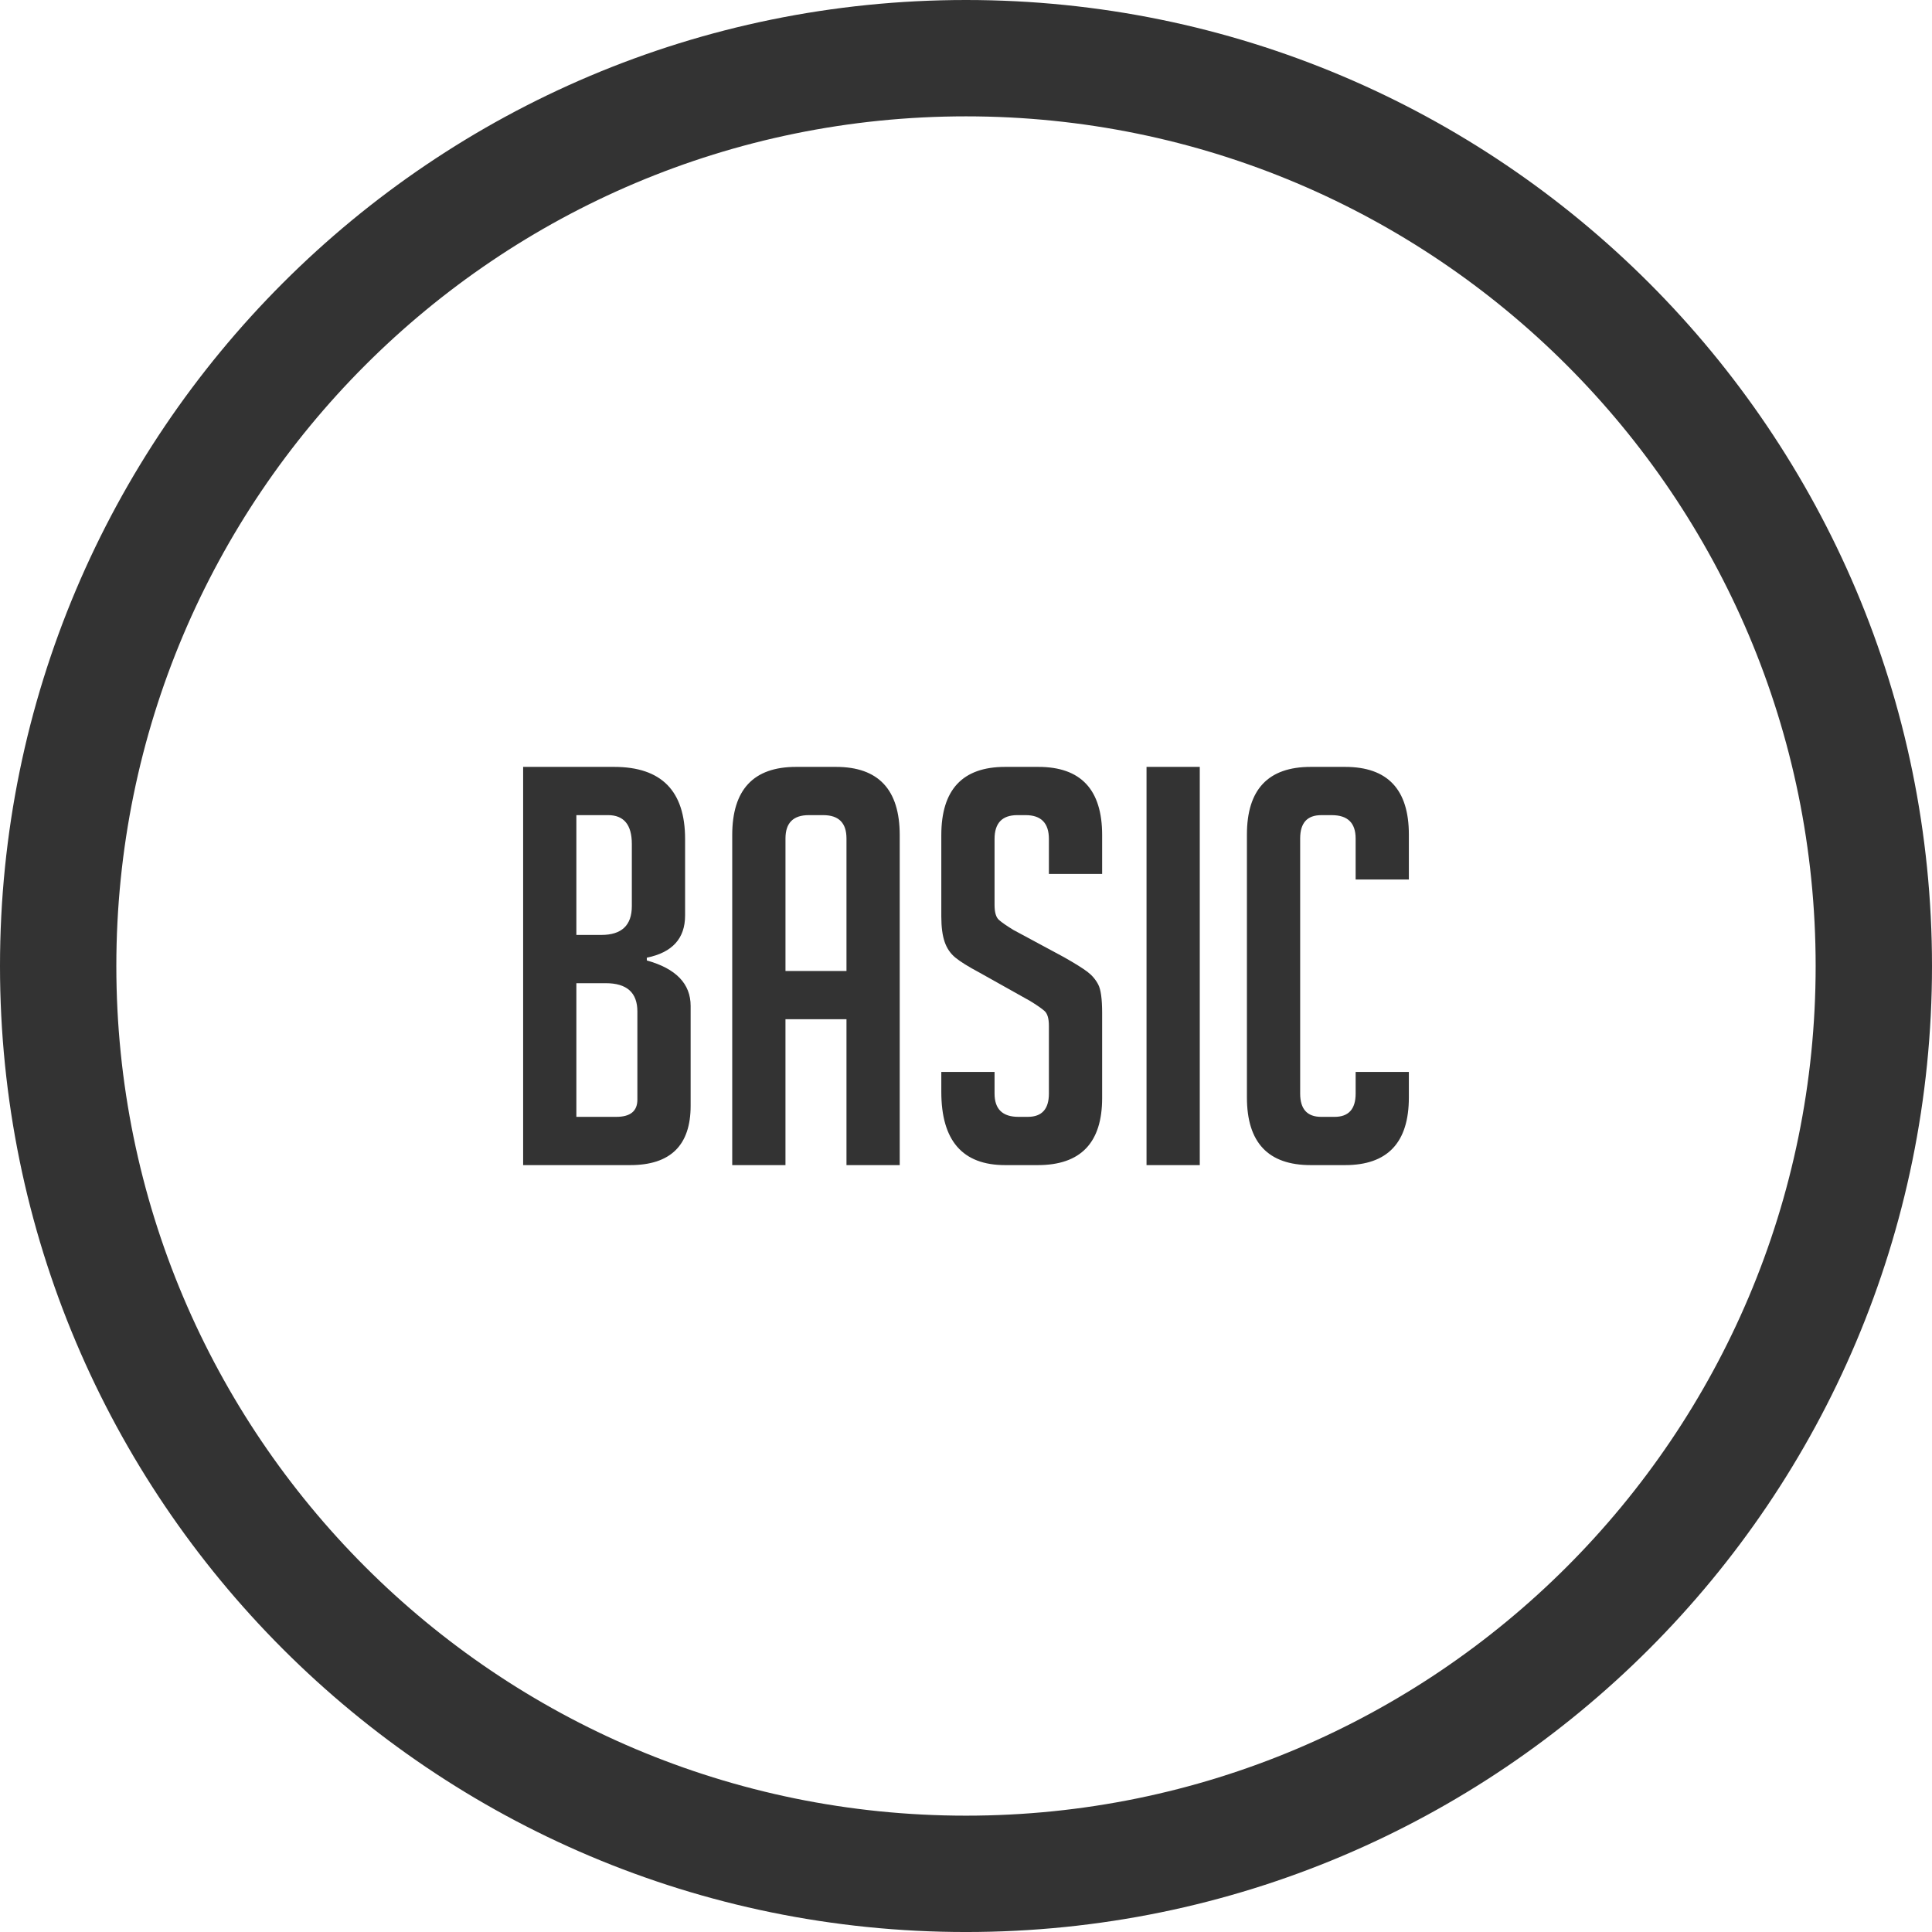
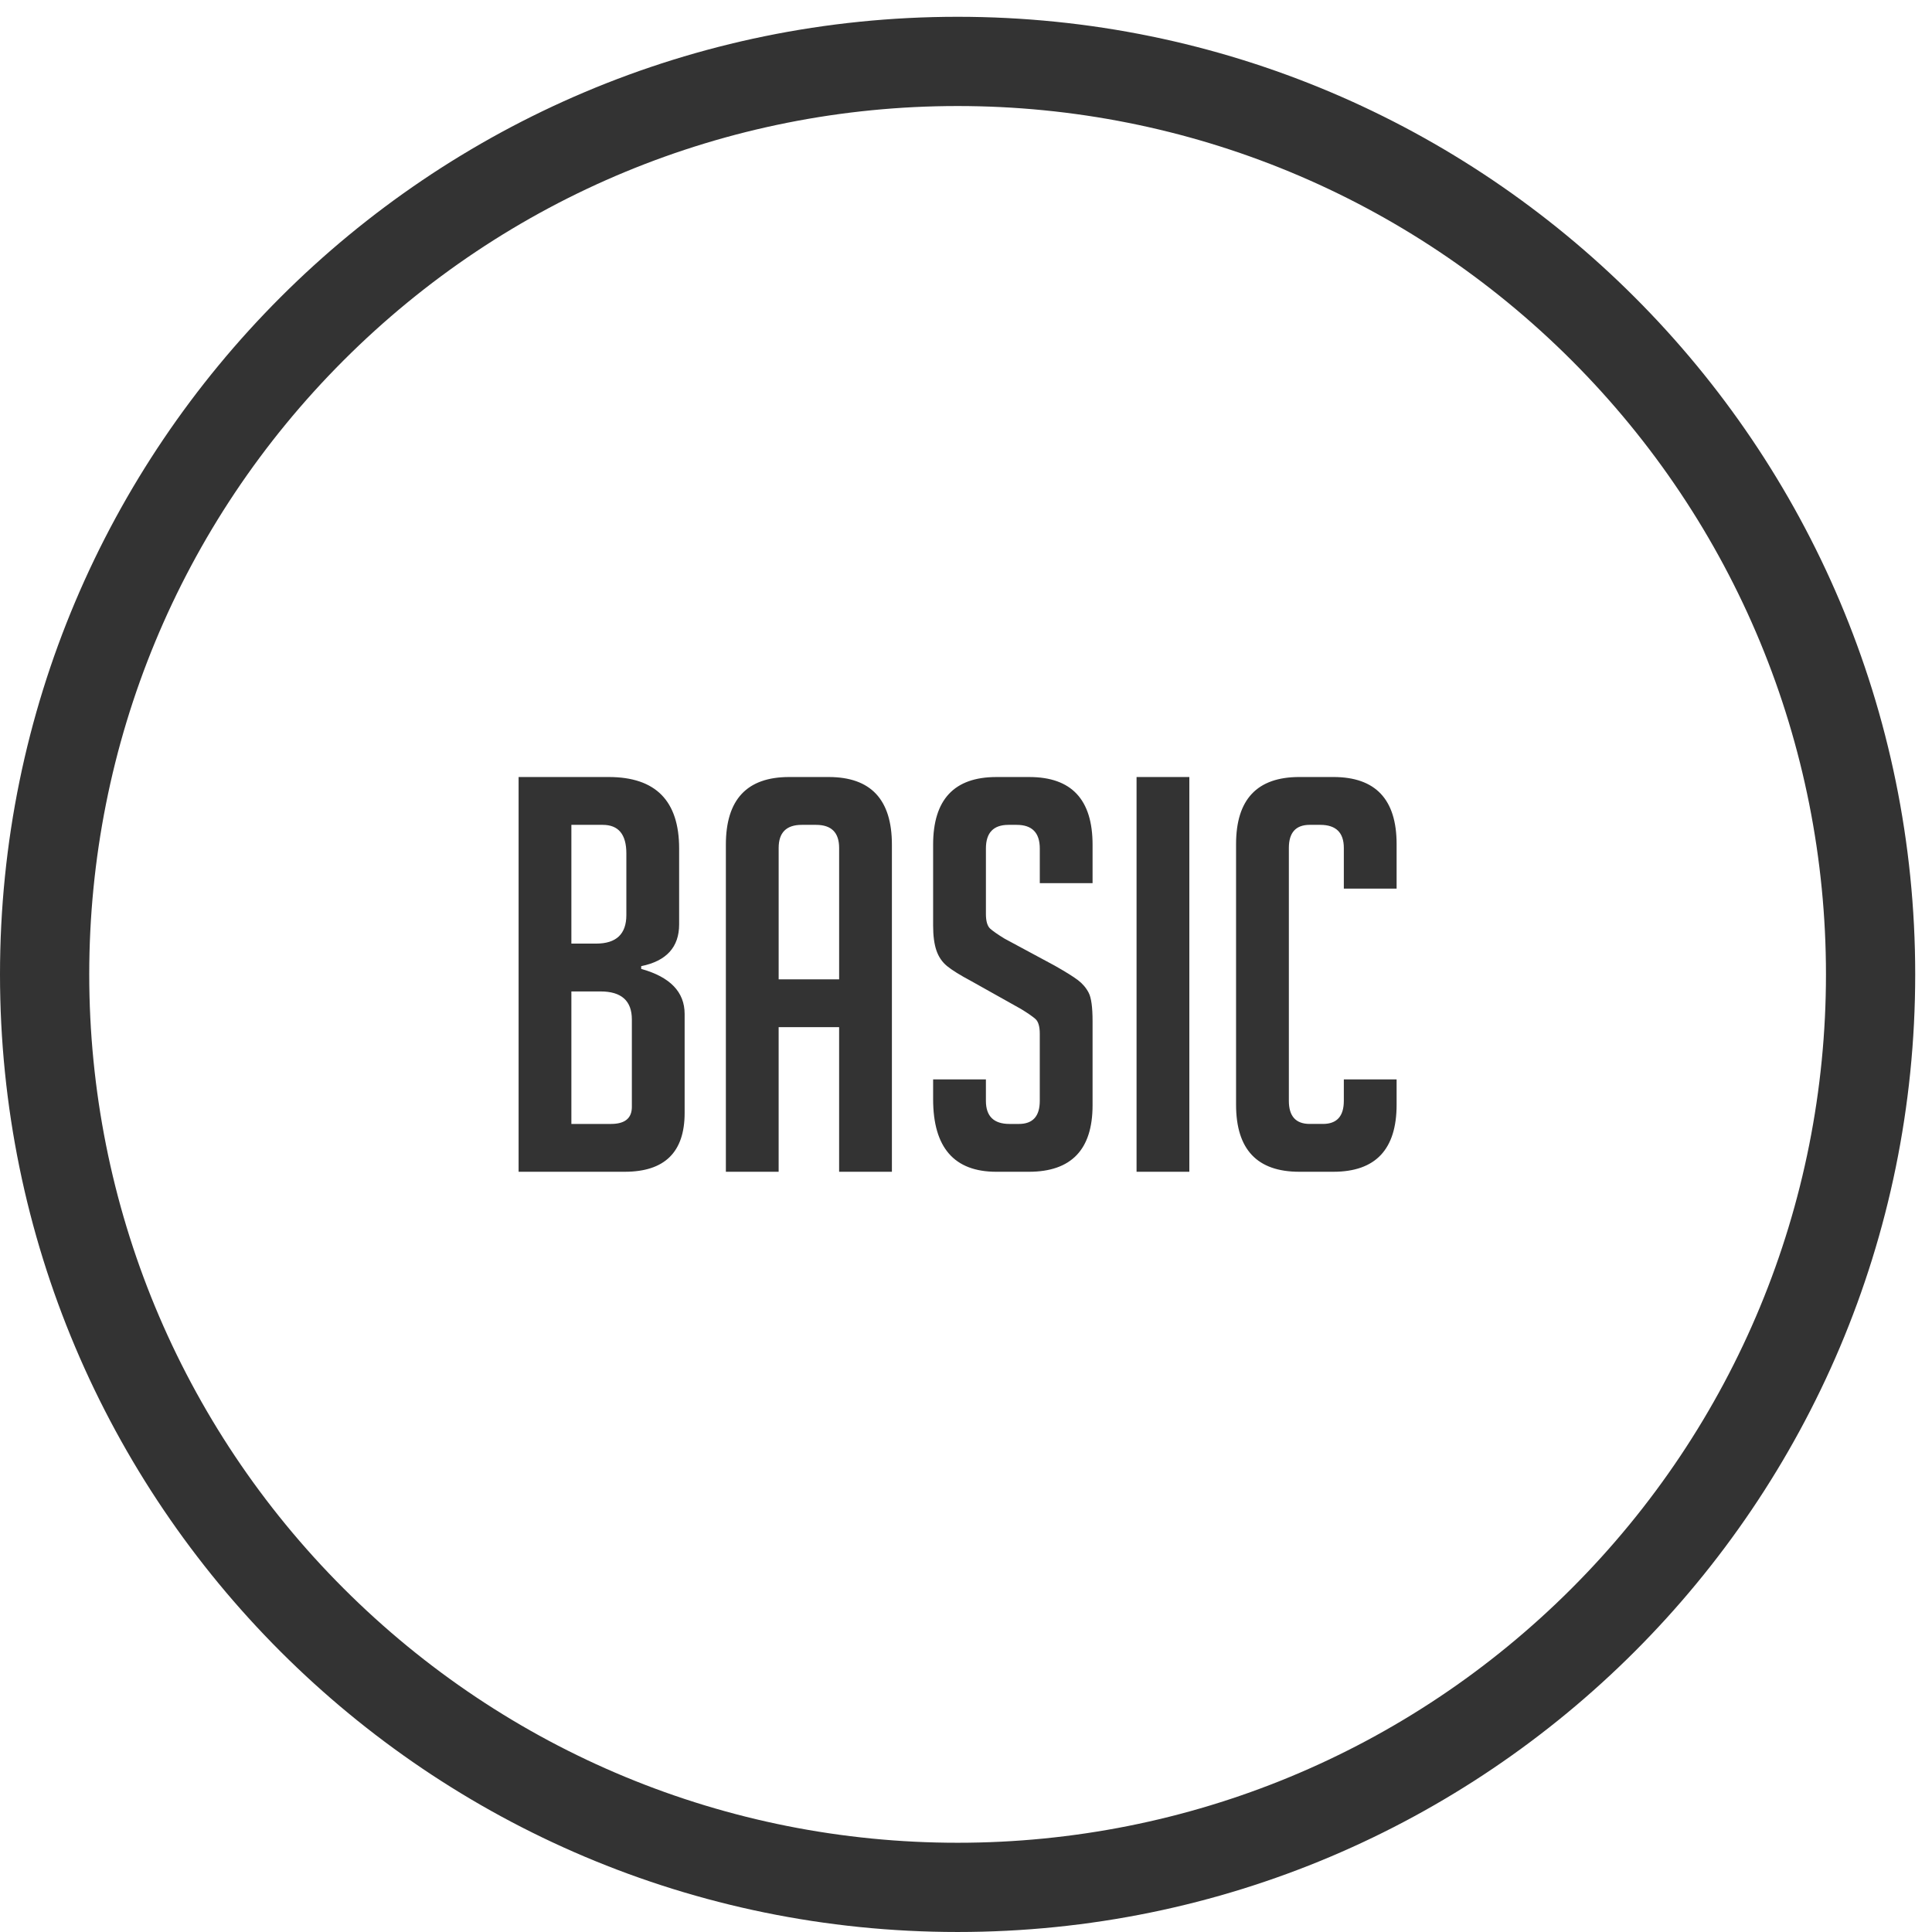
- <svg xmlns="http://www.w3.org/2000/svg" version="1.1" id="Layer_1" x="0px" y="0px" width="153.998px" height="153.998px" viewBox="0 0 153.998 153.998" enable-background="new 0 0 153.998 153.998" xml:space="preserve">
-   <path fill="#333333" d="M124.888,29.11C112.633,16.854,95.701,9.274,76.999,9.274S41.365,16.854,29.11,29.11  C16.854,41.366,9.273,58.297,9.273,77c0,18.702,7.581,35.633,19.836,47.889c12.255,12.255,29.187,19.836,47.889,19.836  s35.634-7.581,47.889-19.836c12.256-12.256,19.837-29.188,19.837-47.889C144.725,58.297,137.144,41.366,124.888,29.11 M76.999,0  c21.263,0,40.513,8.619,54.446,22.553S153.998,55.737,153.998,77c0,21.262-8.619,40.512-22.553,54.446  c-13.934,13.935-33.184,22.553-54.446,22.553s-40.513-8.618-54.447-22.553C8.619,117.512,0,98.262,0,77  c0-21.263,8.619-40.513,22.553-54.447C36.486,8.619,55.736,0,76.999,0z" />
-   <path fill="#333333" d="M112.299,85.442v2.034c0,3.596-1.694,5.394-5.083,5.394h-2.741c-3.39,0-5.084-1.798-5.084-5.394V66.522  c0-3.596,1.694-5.394,5.084-5.394h2.741c3.389,0,5.083,1.797,5.083,5.394v3.581h-4.243v-3.271c0-1.238-0.634-1.857-1.901-1.857  h-0.84c-1.12,0-1.68,0.619-1.68,1.857v20.336c0,1.237,0.56,1.856,1.68,1.856h1.061c1.12,0,1.681-0.619,1.681-1.856v-1.725H112.299z   M91.389,92.87V61.128h4.244V92.87H91.389z M83.607,69.661v-2.786c0-1.267-0.618-1.901-1.856-1.901h-0.663  c-1.208,0-1.813,0.634-1.813,1.901v5.261c0,0.589,0.118,0.987,0.354,1.193c0.236,0.207,0.619,0.472,1.149,0.796l4.023,2.166  c0.884,0.501,1.511,0.892,1.879,1.172c0.368,0.28,0.655,0.619,0.861,1.016c0.207,0.398,0.31,1.157,0.31,2.277v6.764  c0,3.566-1.709,5.35-5.128,5.35h-2.608c-3.389,0-5.084-1.945-5.084-5.836v-1.592h4.244v1.725c0,1.237,0.634,1.856,1.901,1.856h0.751  c1.12,0,1.68-0.619,1.68-1.856v-5.394c0-0.59-0.117-0.987-0.354-1.193c-0.235-0.206-0.618-0.472-1.149-0.796l-4.022-2.254  c-0.885-0.472-1.525-0.87-1.923-1.194c-0.398-0.324-0.686-0.744-0.862-1.26c-0.177-0.516-0.266-1.186-0.266-2.011v-6.499  c0-3.625,1.695-5.438,5.084-5.438h2.652c3.39,0,5.084,1.813,5.084,5.438v3.095H83.607z M67.472,77.397V66.831  c0-1.238-0.619-1.857-1.856-1.857h-1.15c-1.237,0-1.856,0.619-1.856,1.857v10.566H67.472z M62.609,92.87h-4.244V66.566  c0-3.625,1.695-5.438,5.084-5.438h3.183c3.389,0,5.084,1.813,5.084,5.438V92.87h-4.244V81.243h-4.863V92.87z M45.942,74.523h1.989  c1.621,0,2.432-0.766,2.432-2.299v-4.952c0-1.532-0.634-2.299-1.901-2.299h-2.52V74.523z M45.942,89.023h3.183  c1.12,0,1.68-0.457,1.68-1.37v-7.029c0-1.503-0.84-2.255-2.52-2.255h-2.343V89.023z M51.557,76.557  c2.328,0.648,3.493,1.857,3.493,3.625v7.958c0,3.153-1.606,4.73-4.819,4.73h-8.532V61.128h7.25c3.772,0,5.659,1.916,5.659,5.747  v6.101c0,1.827-1.017,2.947-3.051,3.36V76.557z" />
+ <svg xmlns="http://www.w3.org/2000/svg" version="1.1" id="Layer_1" x="0px" y="0px" width="230.13px" height="230.13px" viewBox="0 0 230.13 230.13" enable-background="new 0 0 230.13 230.13" xml:space="preserve">
+   <path fill="#333333" d="M114.065,12.63c-27.536,0-53.671,10.828-73.139,30.295C21.458,62.394,10.63,88.529,10.63,116.065  s10.828,53.671,30.296,73.139c19.468,19.468,45.603,30.296,73.139,30.296c27.536,0,53.671-10.828,73.139-30.296  s30.296-45.603,30.296-73.139s-10.828-53.672-30.296-73.14C167.736,23.458,141.601,12.63,114.065,12.63 M114.065,2  c31.498,0,60.014,12.768,80.656,33.409s33.409,49.159,33.409,80.656c0,31.497-12.768,60.014-33.409,80.655  s-49.158,33.409-80.656,33.409s-60.014-12.768-80.656-33.409S0,147.563,0,116.065c0-31.498,12.768-60.015,33.409-80.656  S82.567,2,114.065,2z" />
+   <path fill="#333333" d="M166.357,128.573v3.013c0,5.326-2.511,7.989-7.531,7.989h-4.061c-5.021,0-7.531-2.663-7.531-7.989v-31.042  c0-5.326,2.511-7.99,7.531-7.99h4.061c5.021,0,7.531,2.664,7.531,7.99v5.304h-6.287v-4.846c0-1.834-0.938-2.75-2.816-2.75h-1.244  c-1.659,0-2.488,0.917-2.488,2.75v30.124c0,1.834,0.829,2.751,2.488,2.751h1.572c1.659,0,2.488-0.917,2.488-2.751v-2.554H166.357z   M135.381,139.575V92.555h6.287v47.021H135.381z M123.855,105.194v-4.125c0-1.877-0.917-2.816-2.751-2.816h-0.981  c-1.79,0-2.686,0.938-2.686,2.816v7.793c0,0.873,0.175,1.462,0.524,1.768c0.349,0.306,0.916,0.699,1.702,1.179l5.96,3.208  c1.31,0.743,2.237,1.321,2.783,1.736c0.545,0.414,0.971,0.916,1.276,1.506s0.459,1.714,0.459,3.373v10.02  c0,5.282-2.532,7.924-7.597,7.924h-3.864c-5.021,0-7.531-2.882-7.531-8.645v-2.357h6.287v2.554c0,1.834,0.938,2.751,2.816,2.751  h1.113c1.659,0,2.488-0.917,2.488-2.751v-7.989c0-0.873-0.175-1.463-0.524-1.769c-0.349-0.306-0.916-0.698-1.702-1.179l-5.96-3.34  c-1.31-0.698-2.259-1.288-2.848-1.768c-0.589-0.48-1.015-1.102-1.277-1.866c-0.262-0.764-0.393-1.757-0.393-2.979v-9.627  c0-5.37,2.51-8.055,7.531-8.055h3.93c5.021,0,7.531,2.685,7.531,8.055v4.584H123.855z M99.953,116.654v-15.651  c0-1.834-0.917-2.75-2.75-2.75h-1.703c-1.833,0-2.75,0.917-2.75,2.75v15.651H99.953z M92.749,139.575h-6.287V100.61  c0-5.37,2.51-8.055,7.531-8.055h4.715c5.021,0,7.531,2.685,7.531,8.055v38.965h-6.287v-17.224h-7.204V139.575z M68.06,112.397h2.947  c2.401,0,3.602-1.135,3.602-3.405v-7.334c0-2.271-0.939-3.405-2.816-3.405H68.06V112.397z M68.06,133.878h4.715  c1.659,0,2.489-0.677,2.489-2.03v-10.412c0-2.228-1.245-3.341-3.733-3.341H68.06V133.878z M76.376,115.41  c3.449,0.96,5.174,2.75,5.174,5.37v11.788c0,4.671-2.379,7.007-7.138,7.007H61.773V92.555h10.74c5.588,0,8.382,2.838,8.382,8.514  v9.037c0,2.707-1.506,4.366-4.519,4.977V115.41z" />
</svg>
